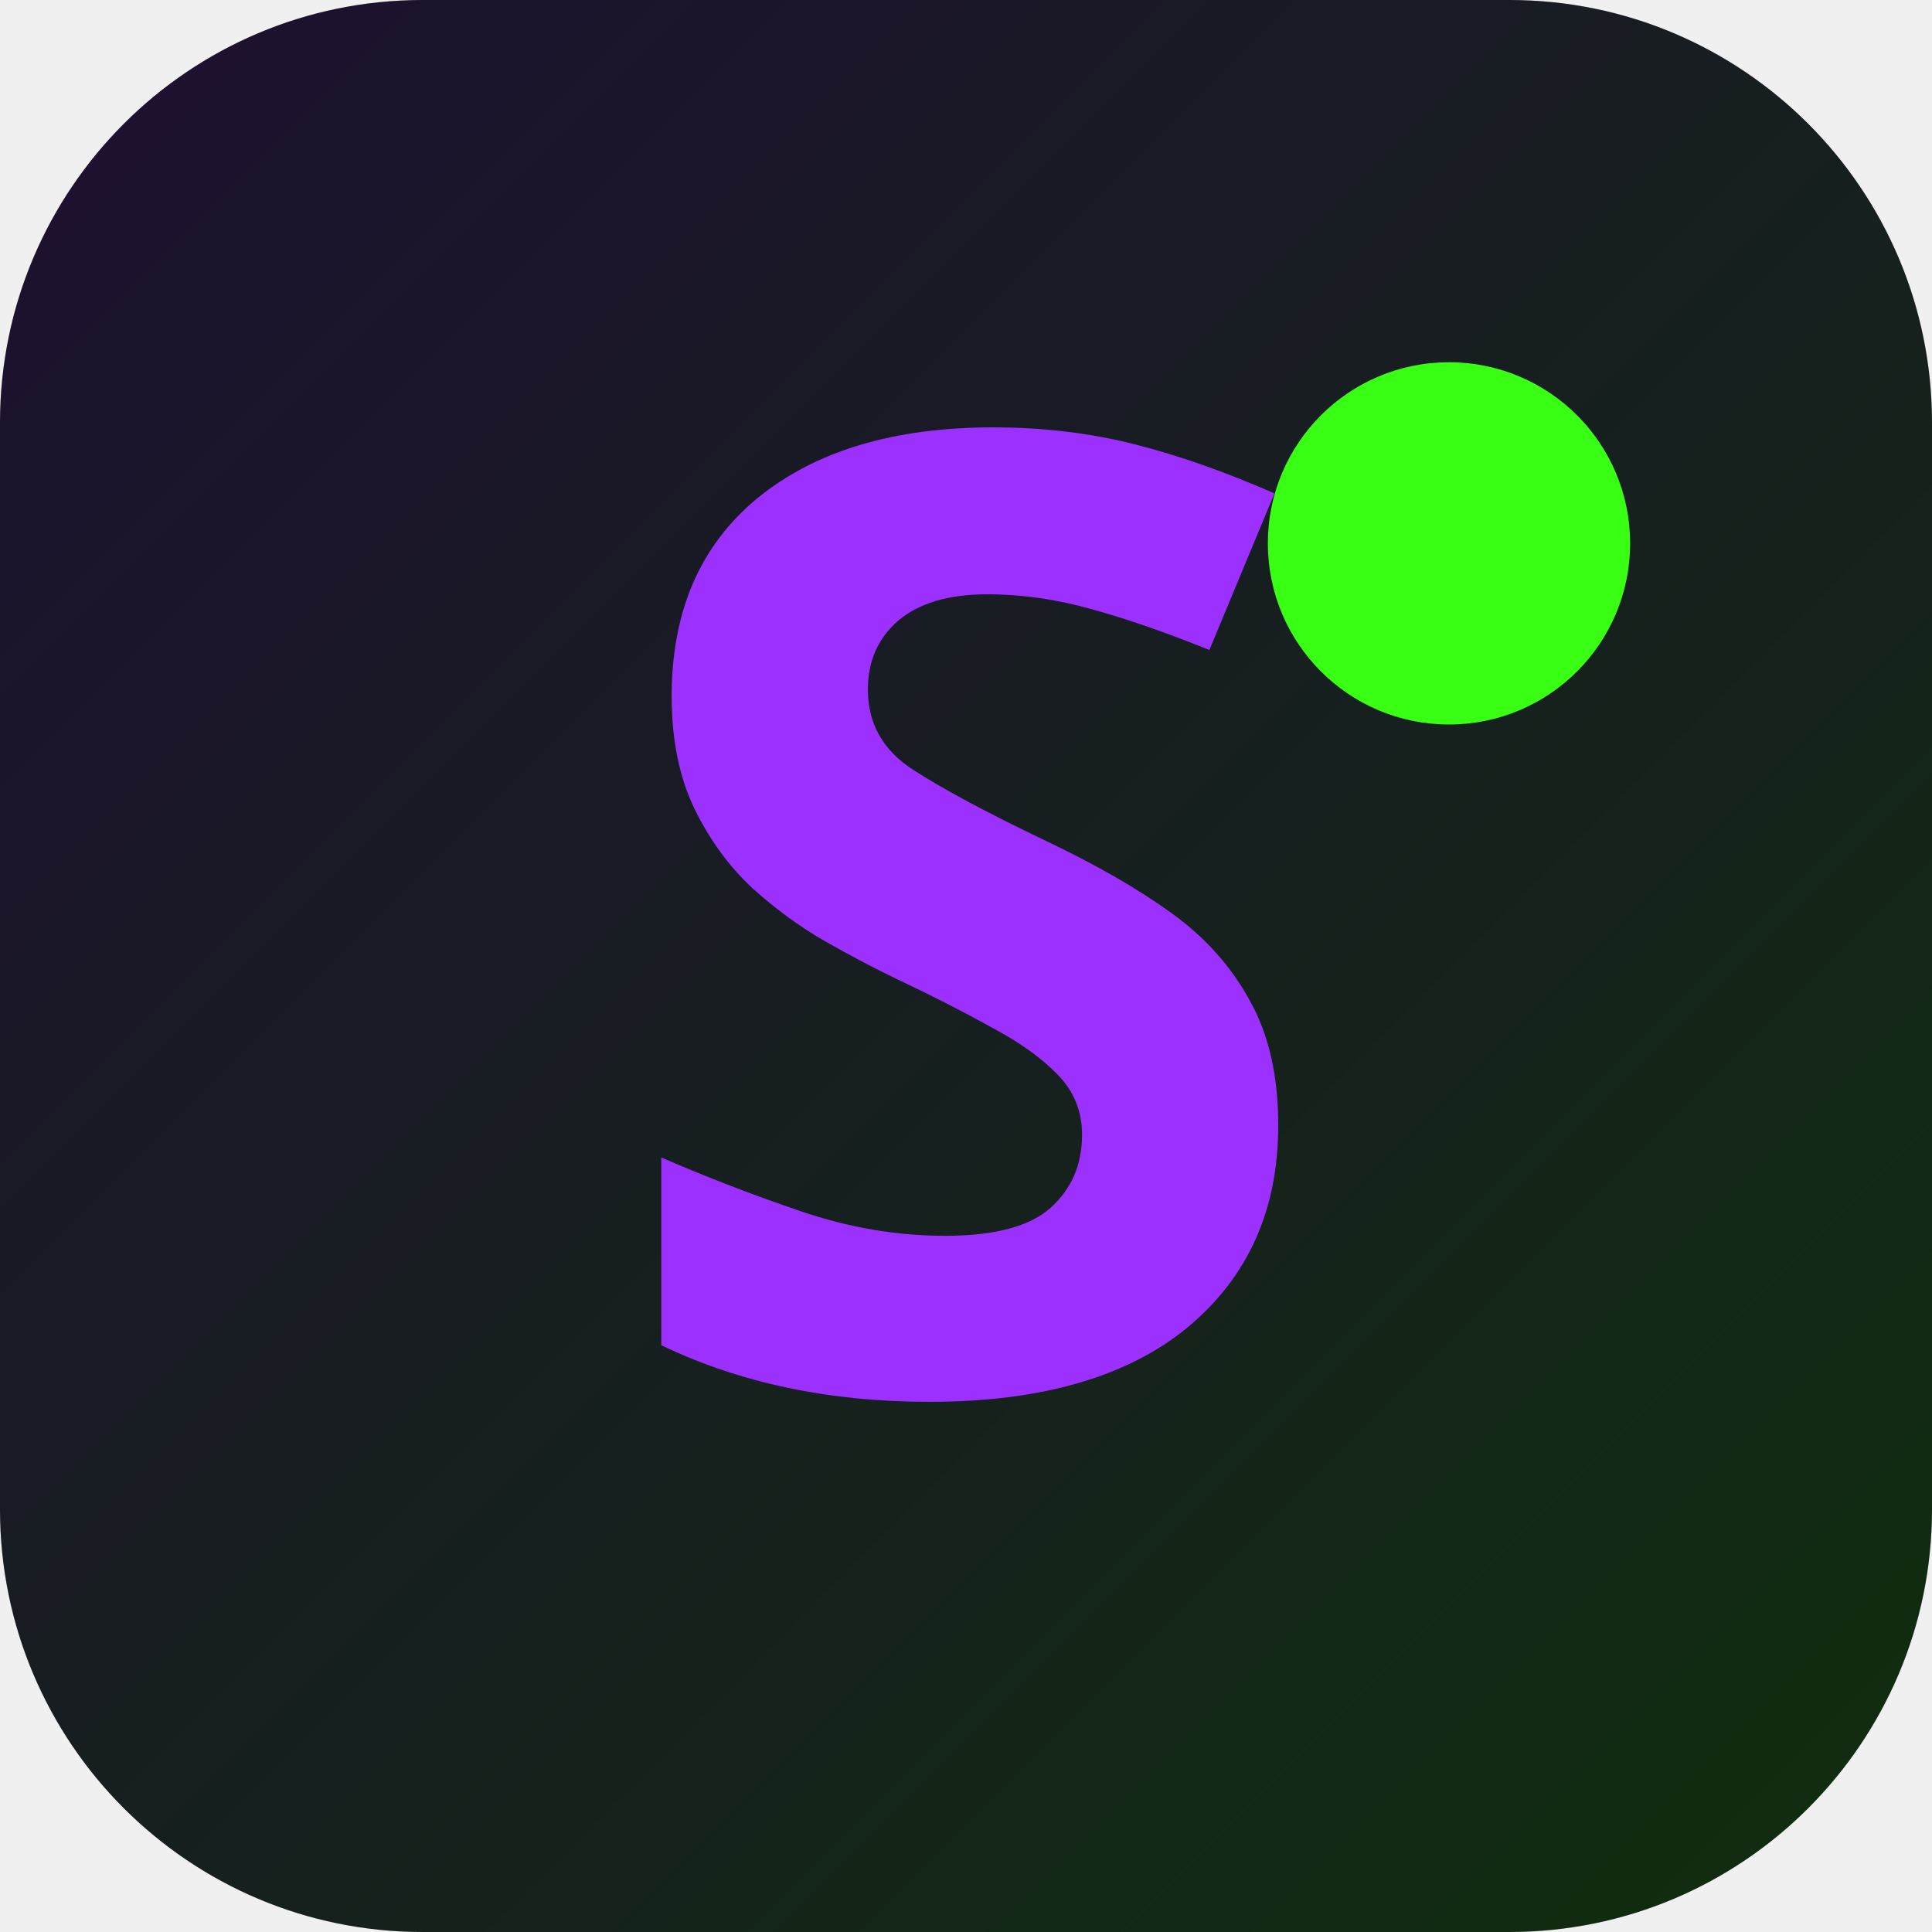
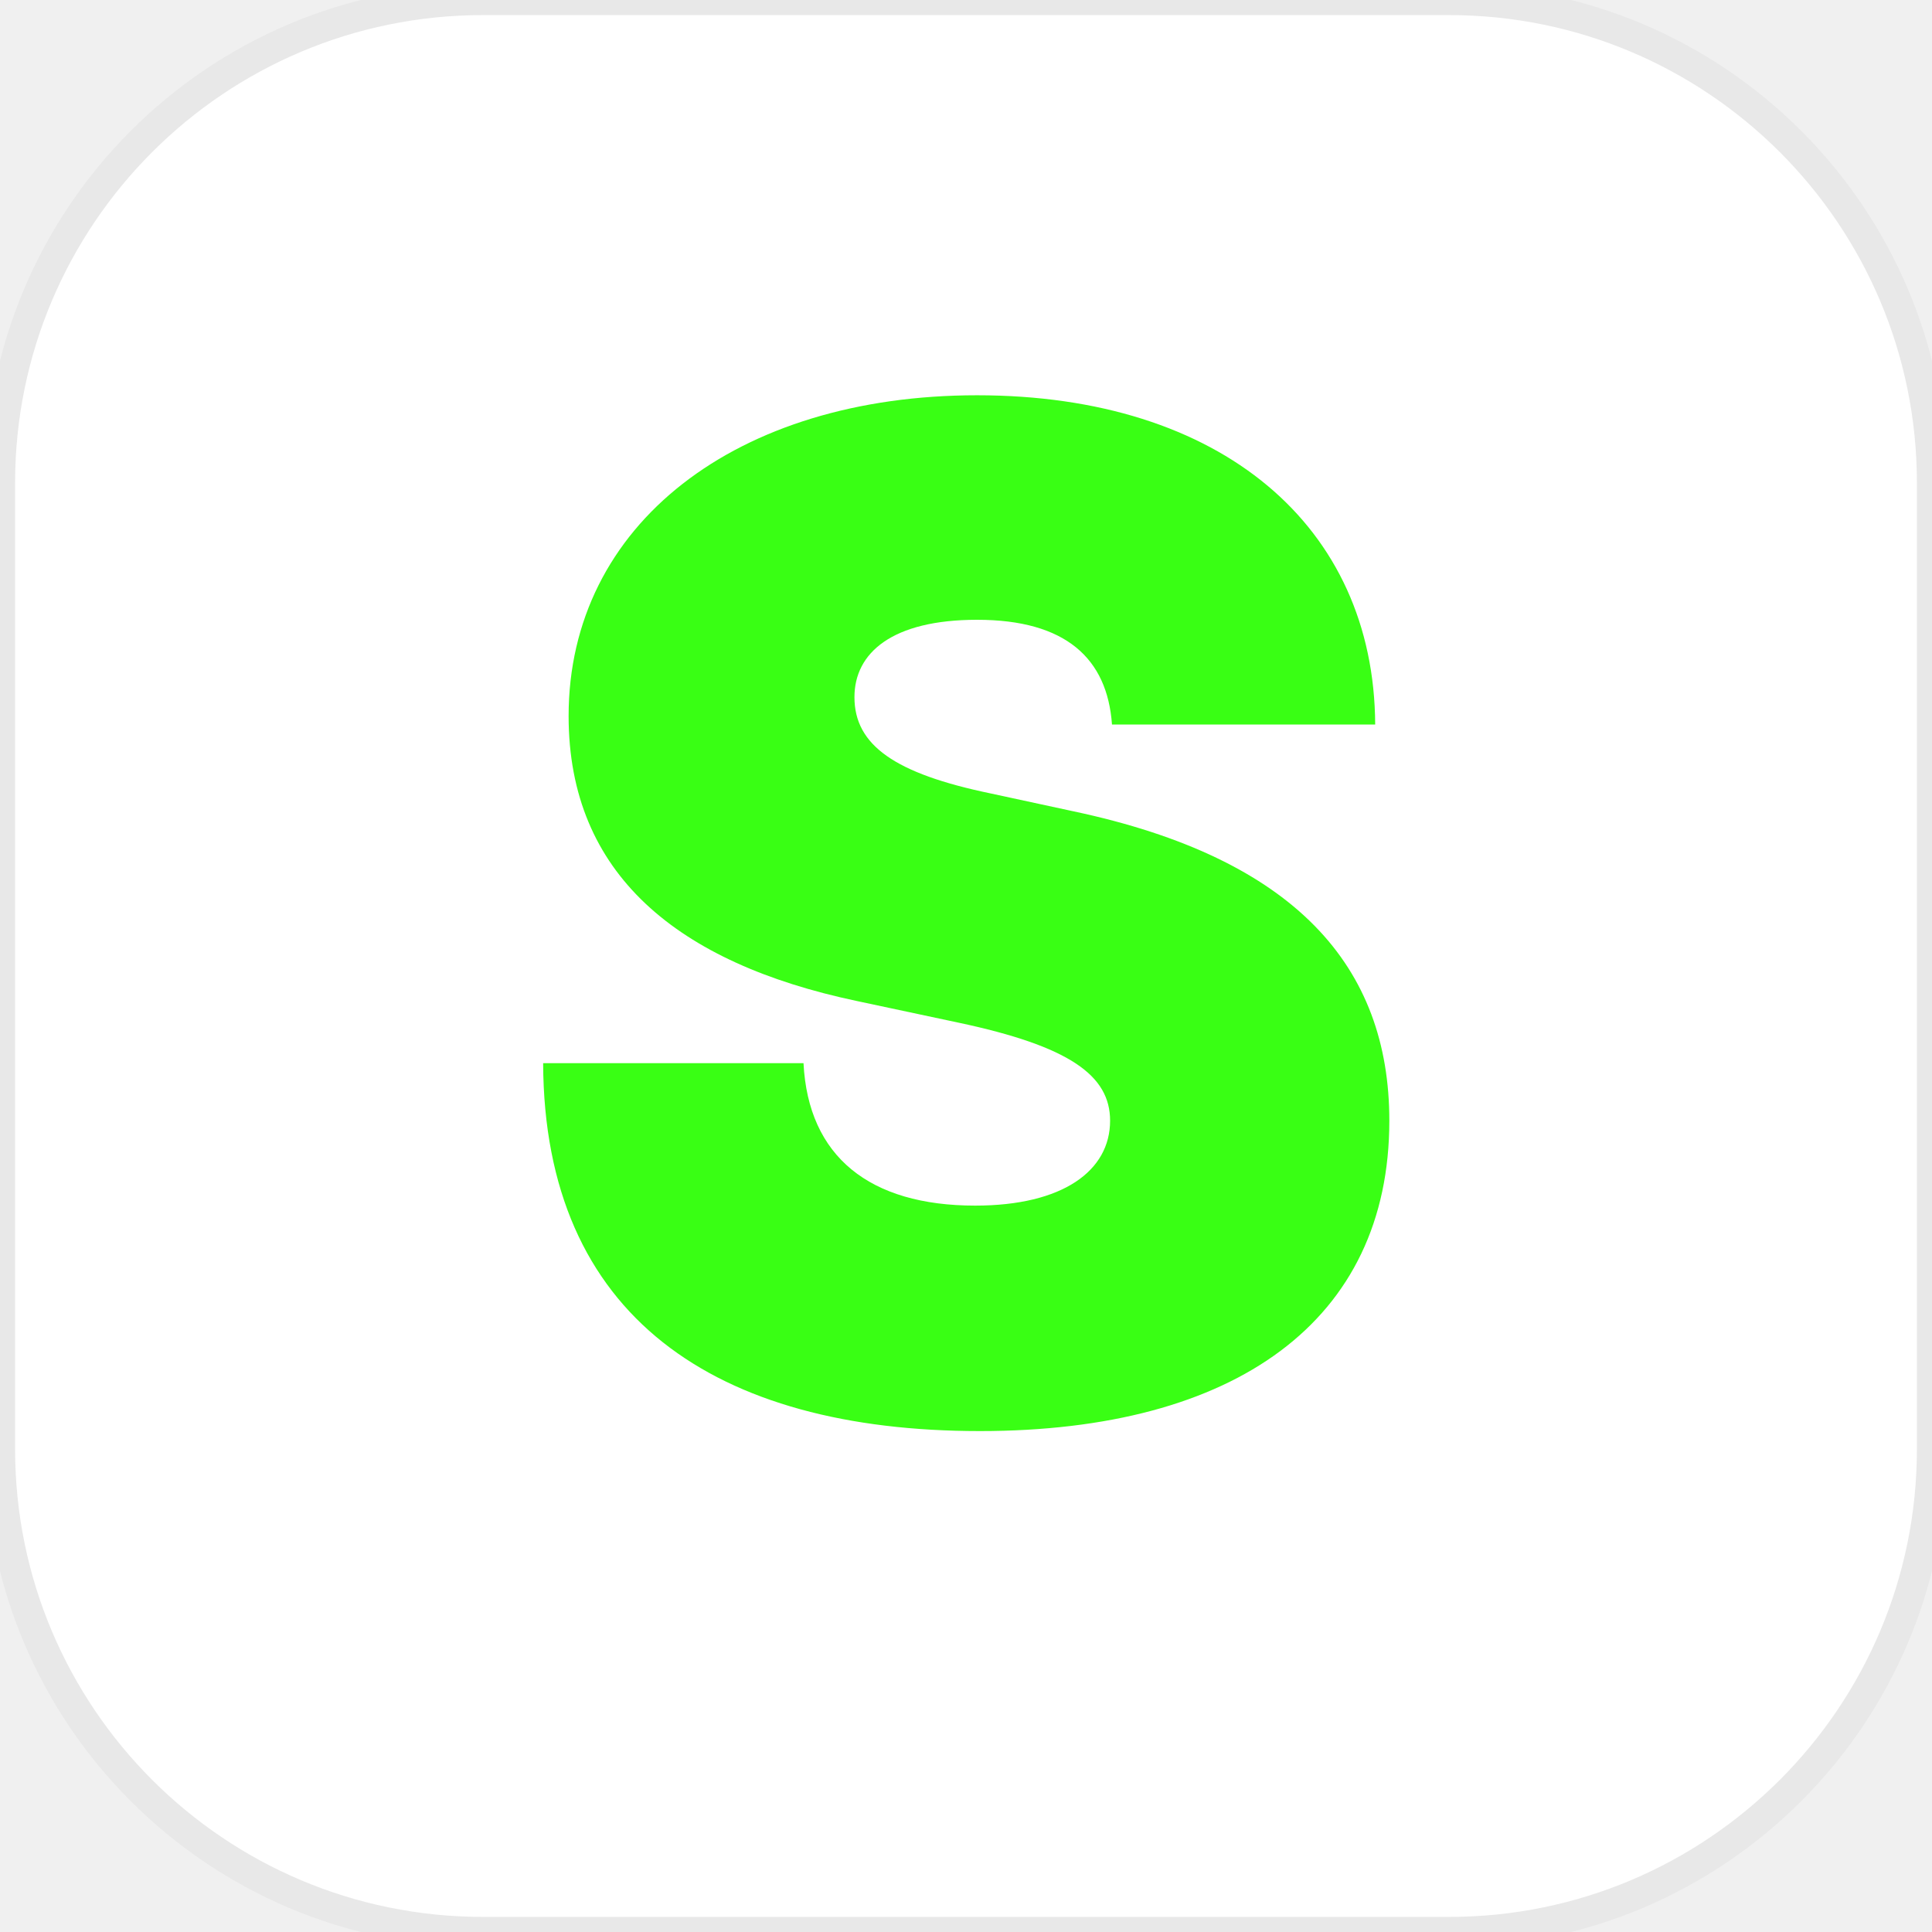
<svg xmlns="http://www.w3.org/2000/svg" viewBox="0 0 32 32">
-   <rect width="32" height="32" rx="7" fill="#08090d" />
-   <rect width="32" height="32" rx="7" fill="url(#g)" opacity="0.15" />
-   <text x="16" y="23" font-family="system-ui,sans-serif" font-size="22" font-weight="900" fill="#9b30ff" text-anchor="middle">S</text>
-   <circle cx="24" cy="9" r="3" fill="#39ff14" />
-   <defs>
-     <linearGradient id="g" x1="0" y1="0" x2="32" y2="32" gradientUnits="userSpaceOnUse">
-       <stop offset="0%" stop-color="#9b30ff" />
-       <stop offset="100%" stop-color="#39ff14" />
-     </linearGradient>
-   </defs>
+   <rect width="32" height="32" rx="8" fill="#ffffff" stroke="#e8e8e8" stroke-width="0.5" />
+   <text x="16" y="23.5" font-family="-apple-system,system-ui,sans-serif" font-size="23" font-weight="900" fill="#39ff14" text-anchor="middle">S</text>
</svg>
